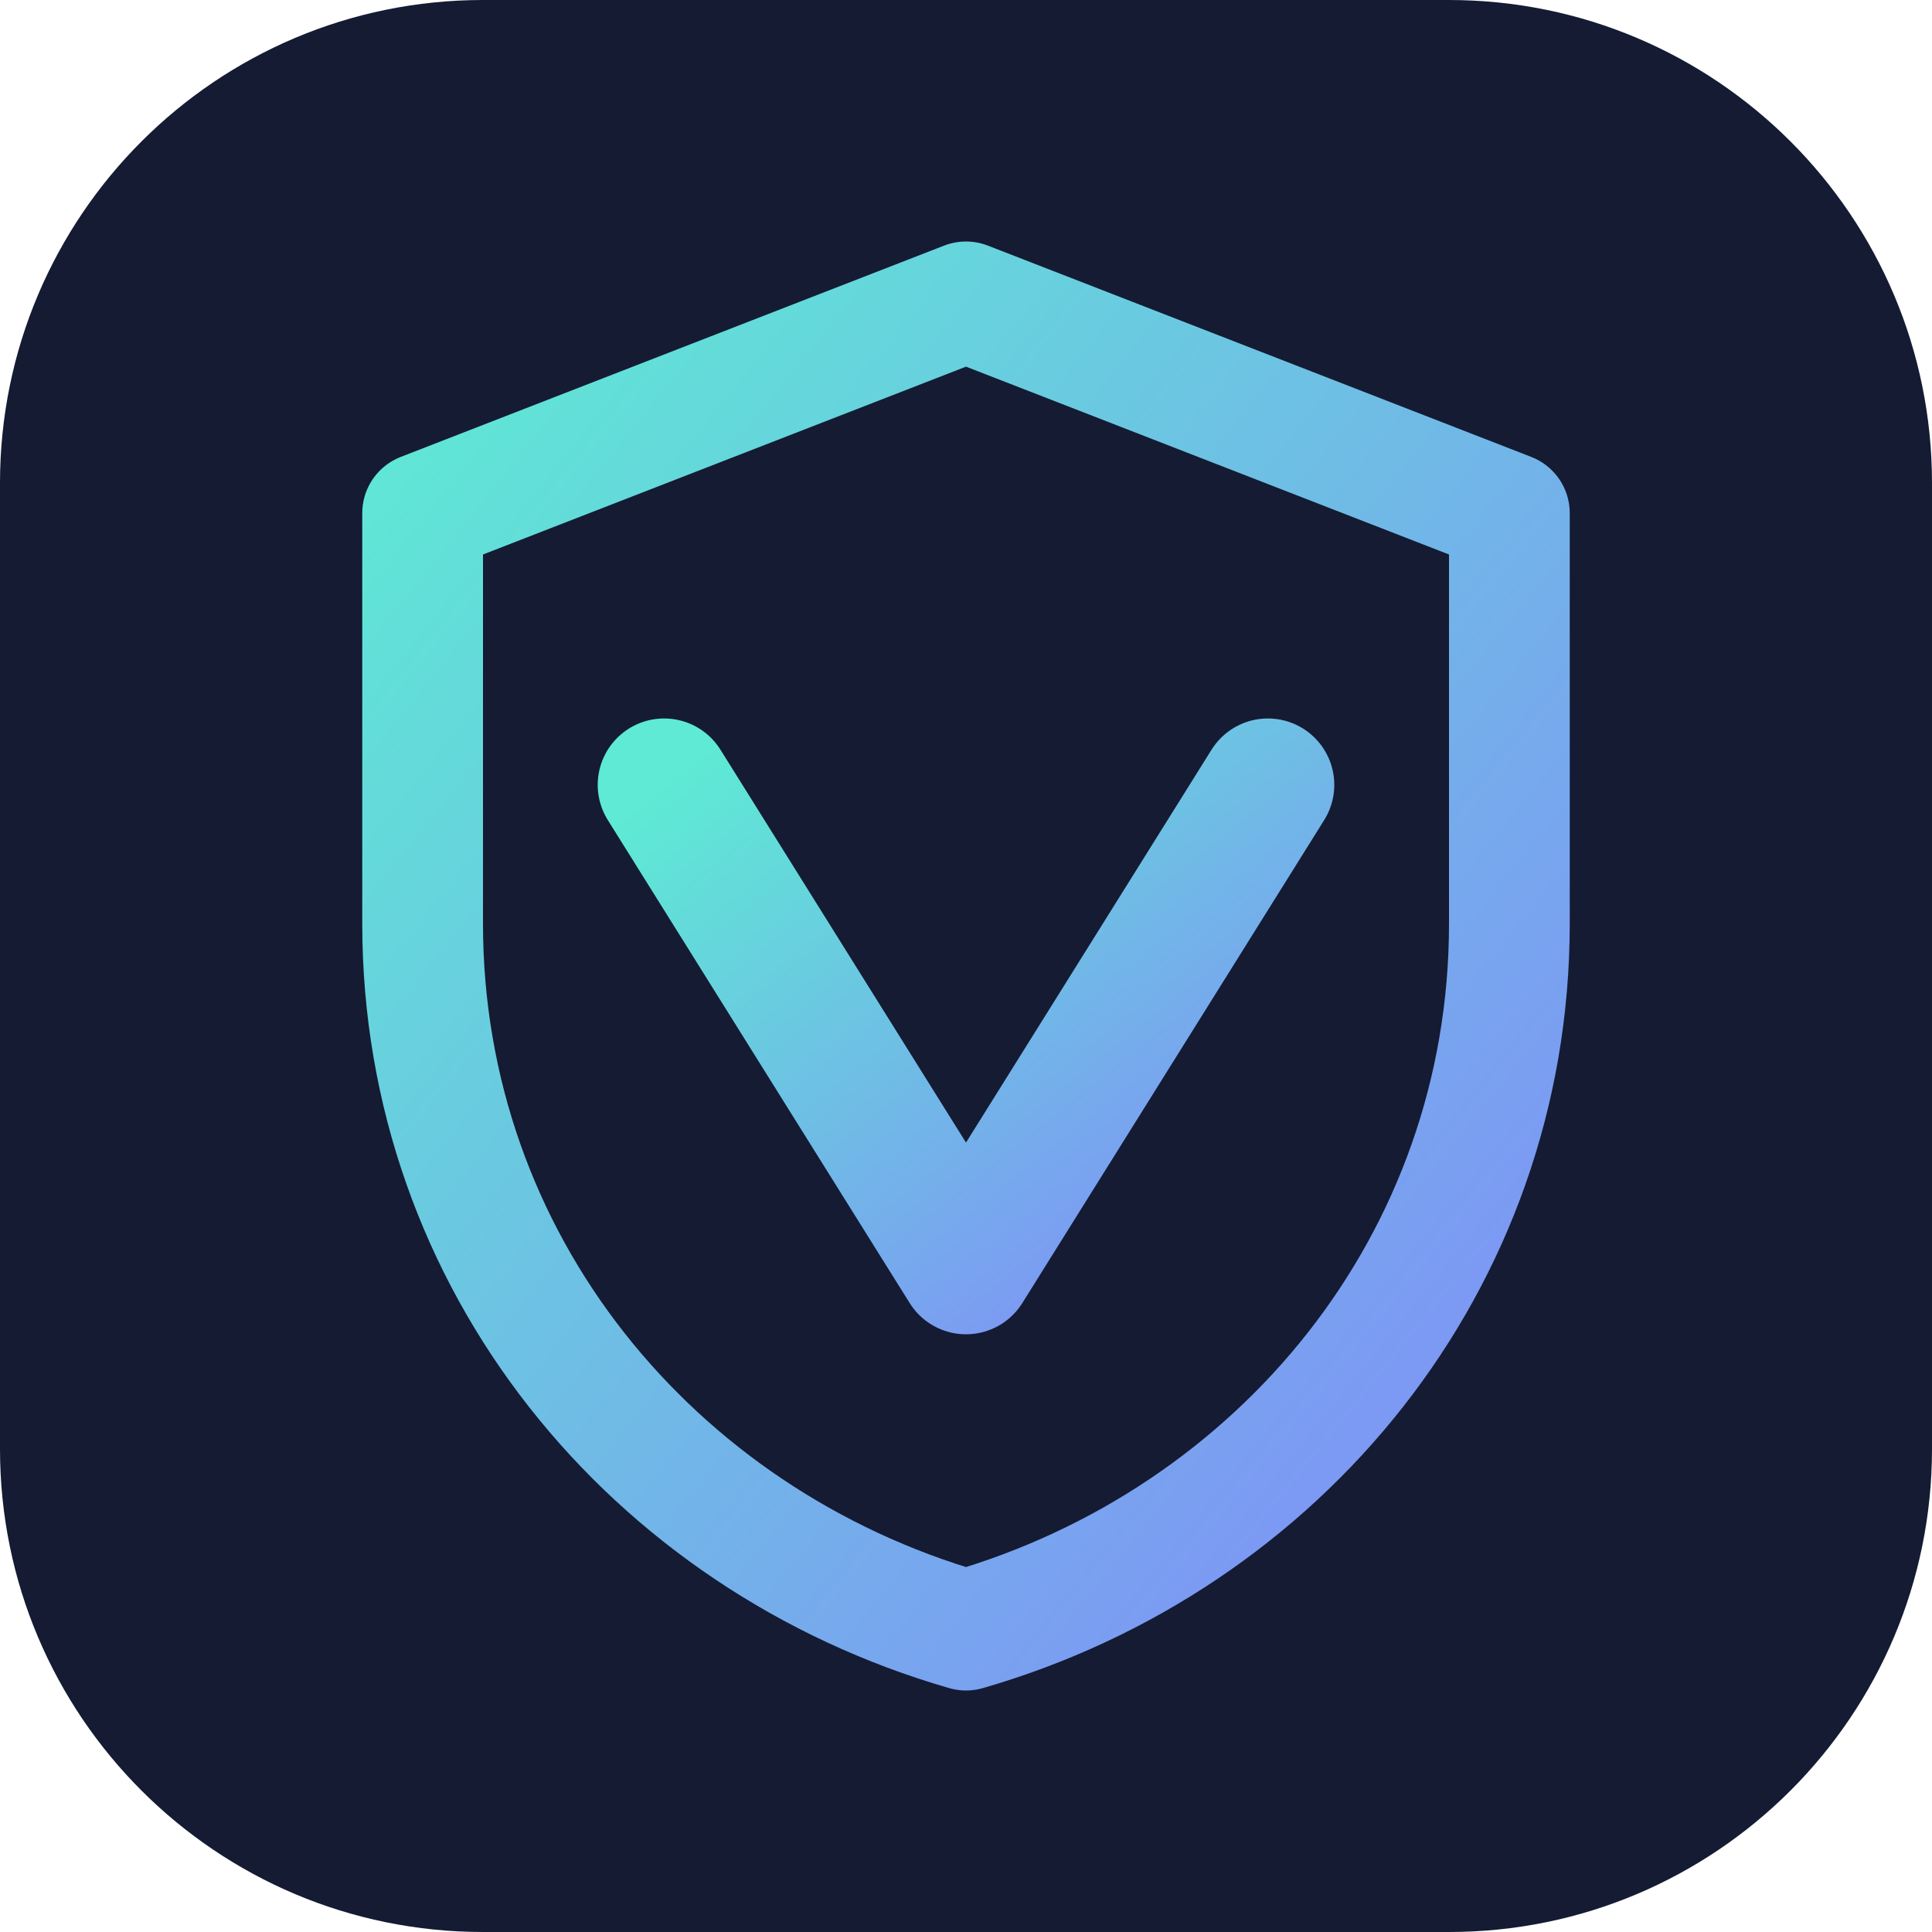
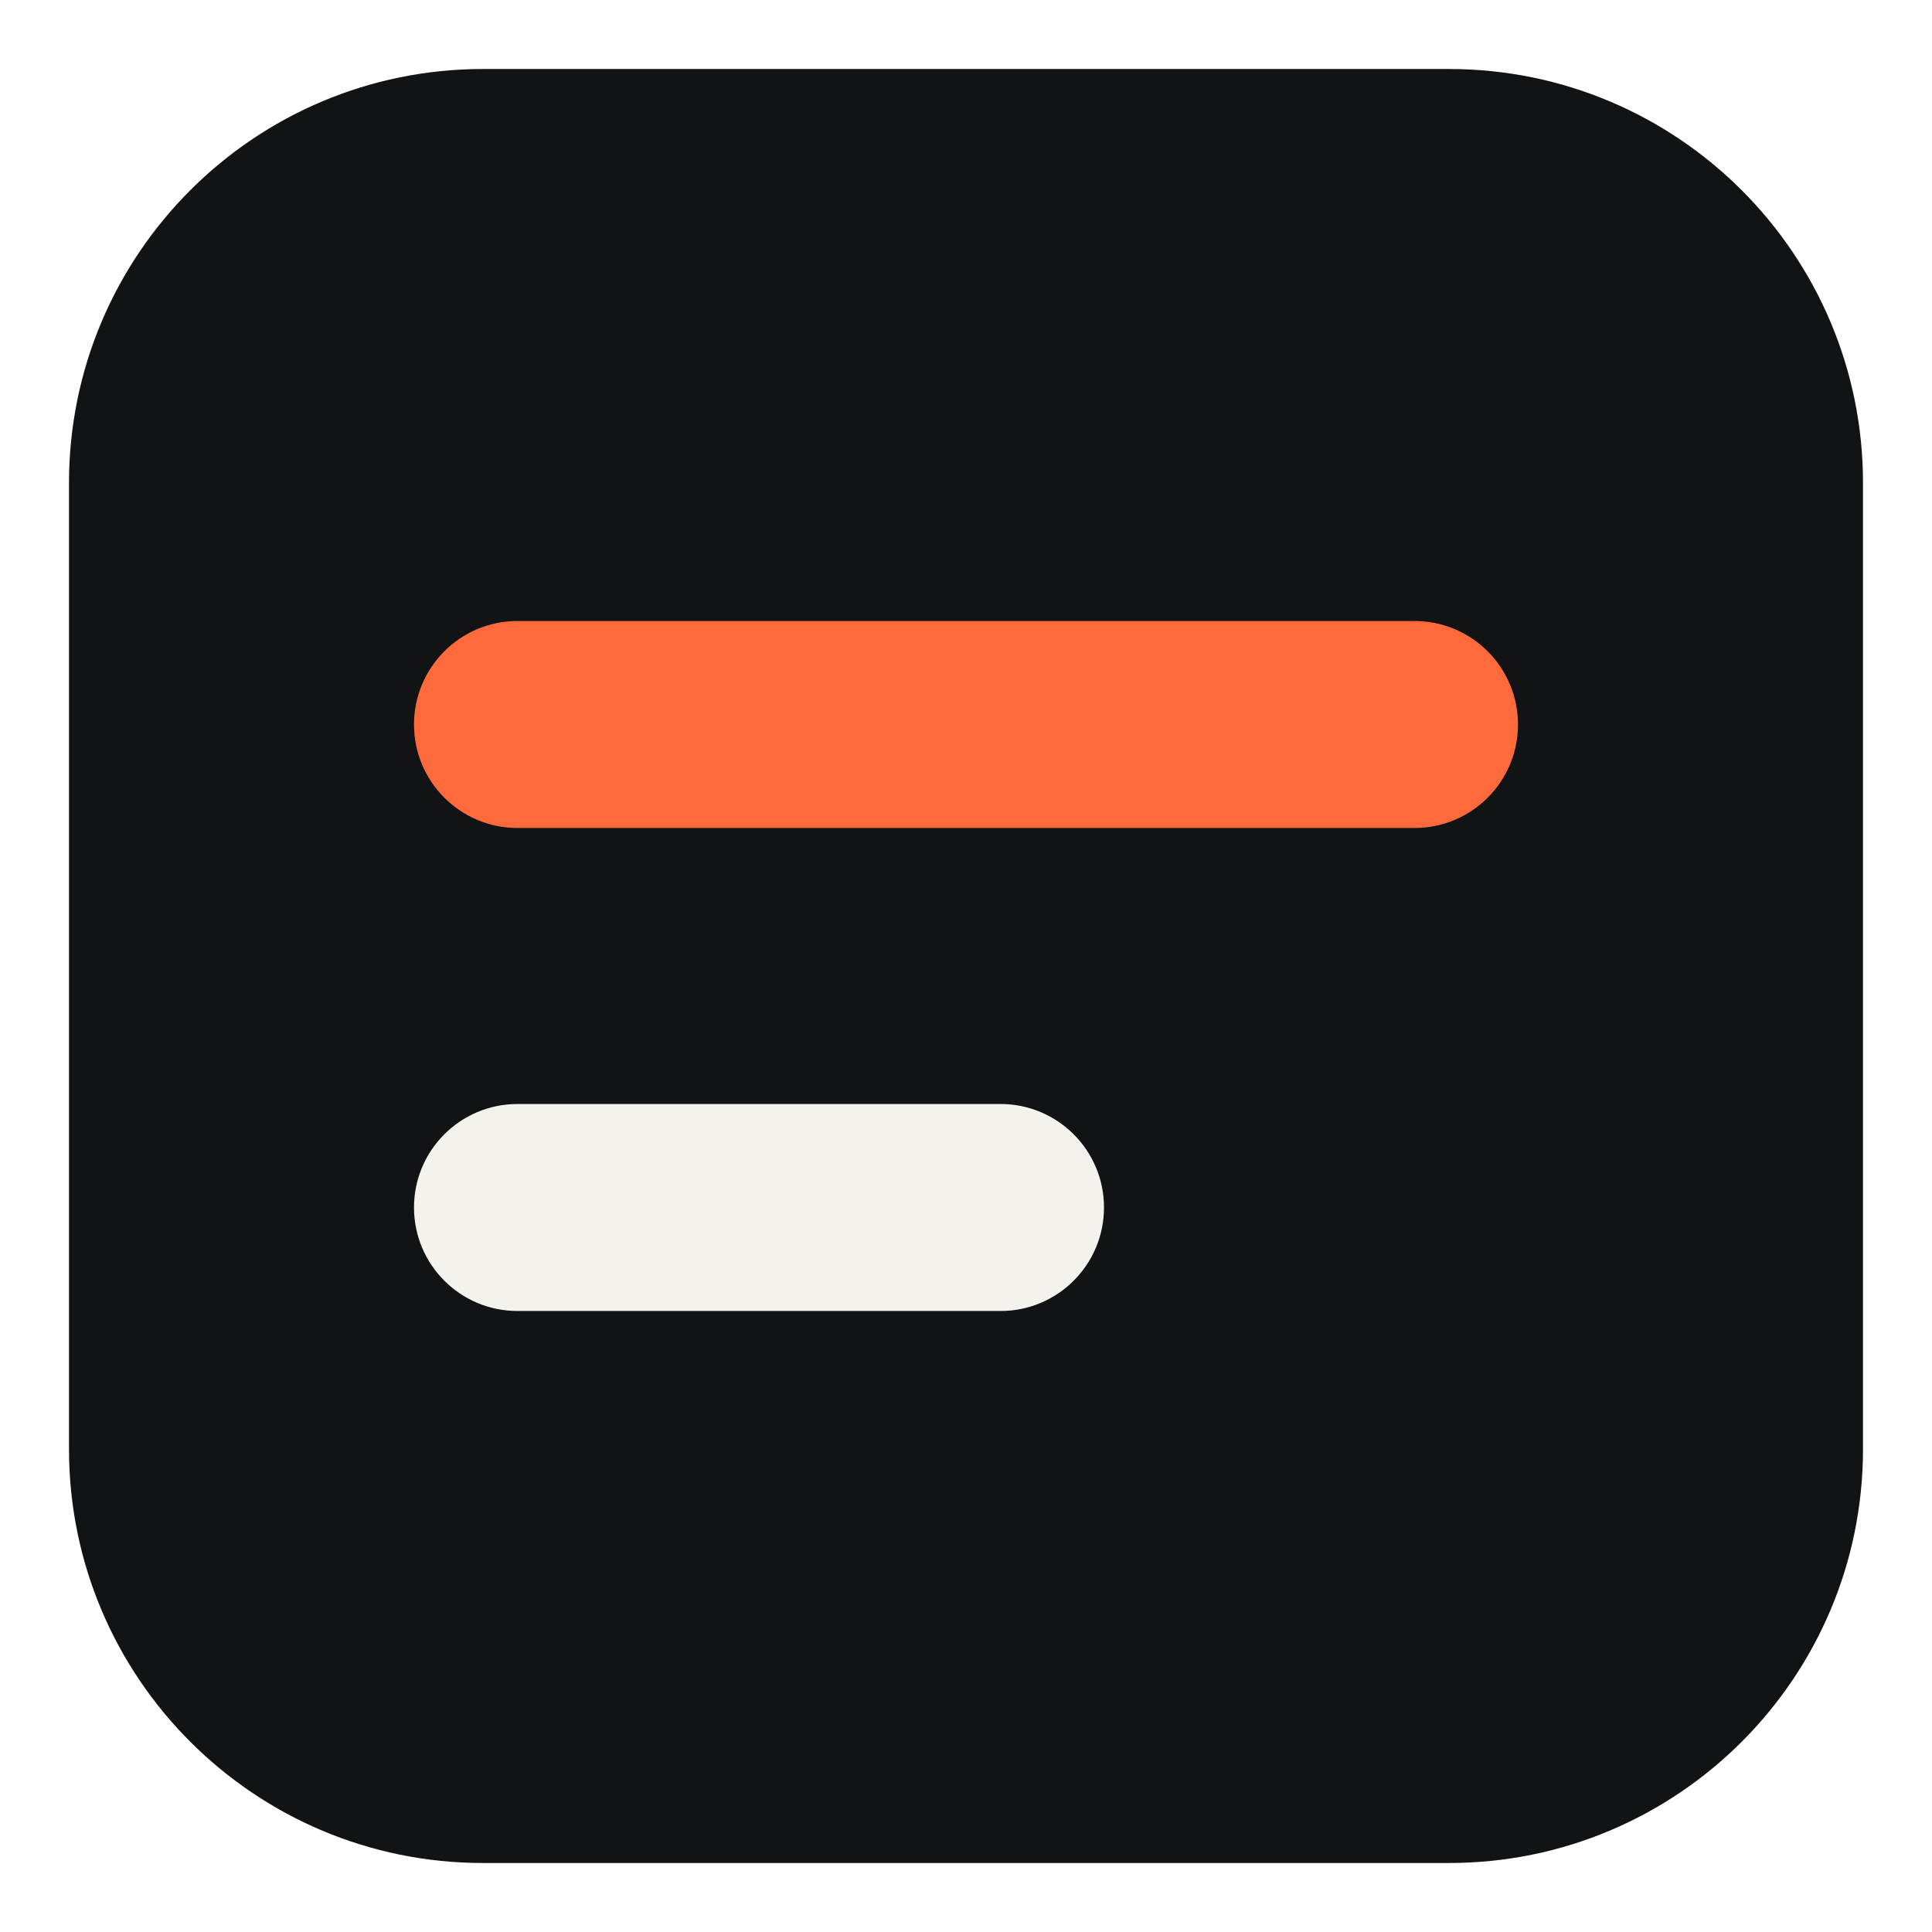
- <svg xmlns="http://www.w3.org/2000/svg" viewBox="0 0 32 32">
-   <defs>
-     <linearGradient id="g" x1="0" y1="0" x2="1" y2="1">
-       <stop offset="0" stop-color="#5eead4" />
-       <stop offset="1" stop-color="#818cf8" />
-     </linearGradient>
-   </defs>
-   <rect width="32" height="32" rx="8" fill="#141b33" />
-   <path d="M16 5l9 3.5v6.8c0 5.6-3.8 10.2-9 11.7-5.2-1.5-9-6.1-9-11.7V8.5L16 5z" fill="none" stroke="url(#g)" stroke-width="2" stroke-linejoin="round" />
-   <path d="M11 13l5 8 5-8" fill="none" stroke="url(#g)" stroke-width="2.2" stroke-linecap="round" stroke-linejoin="round" />
+ <svg xmlns="http://www.w3.org/2000/svg" viewBox="0 0 28 28" fill="none">
+   <rect x="1" y="1" width="26" height="26" rx="6" fill="#121314" />
+   <rect x="6" y="9" width="16" height="3" rx="1.5" fill="#FF6A3D" />
+   <rect x="6" y="16" width="10" height="3" rx="1.5" fill="#F3F2EC" />
</svg>
